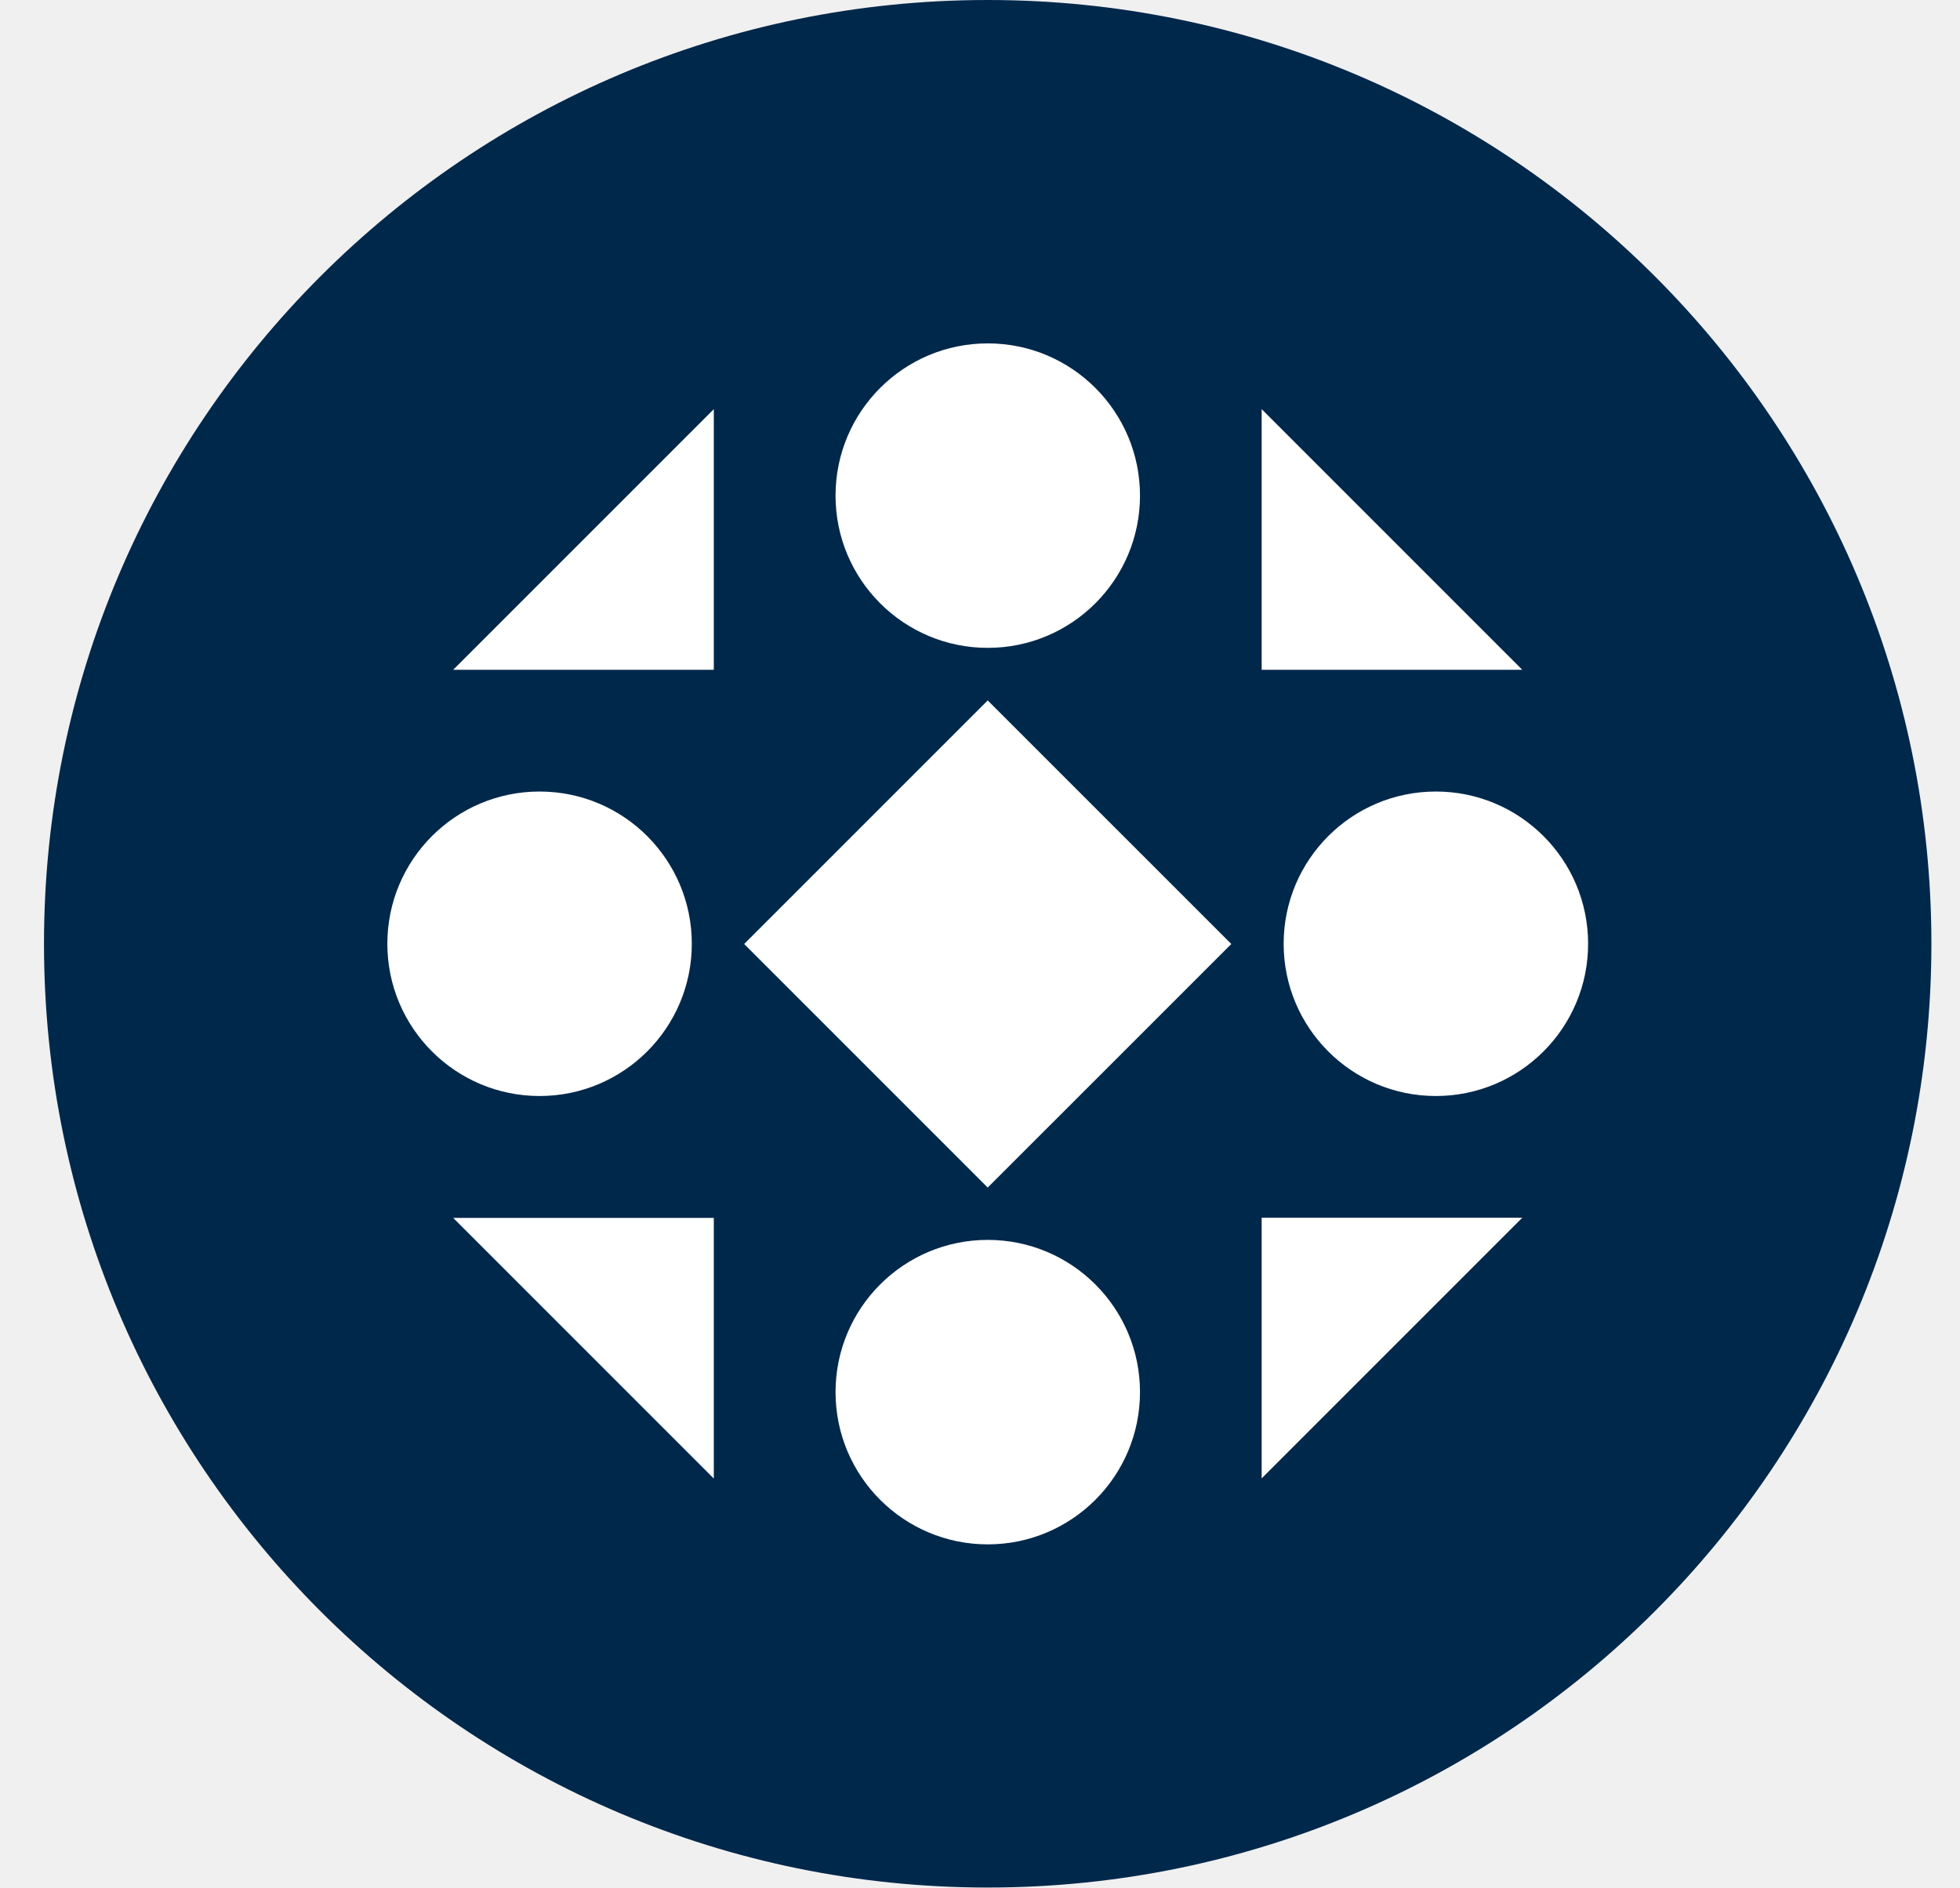
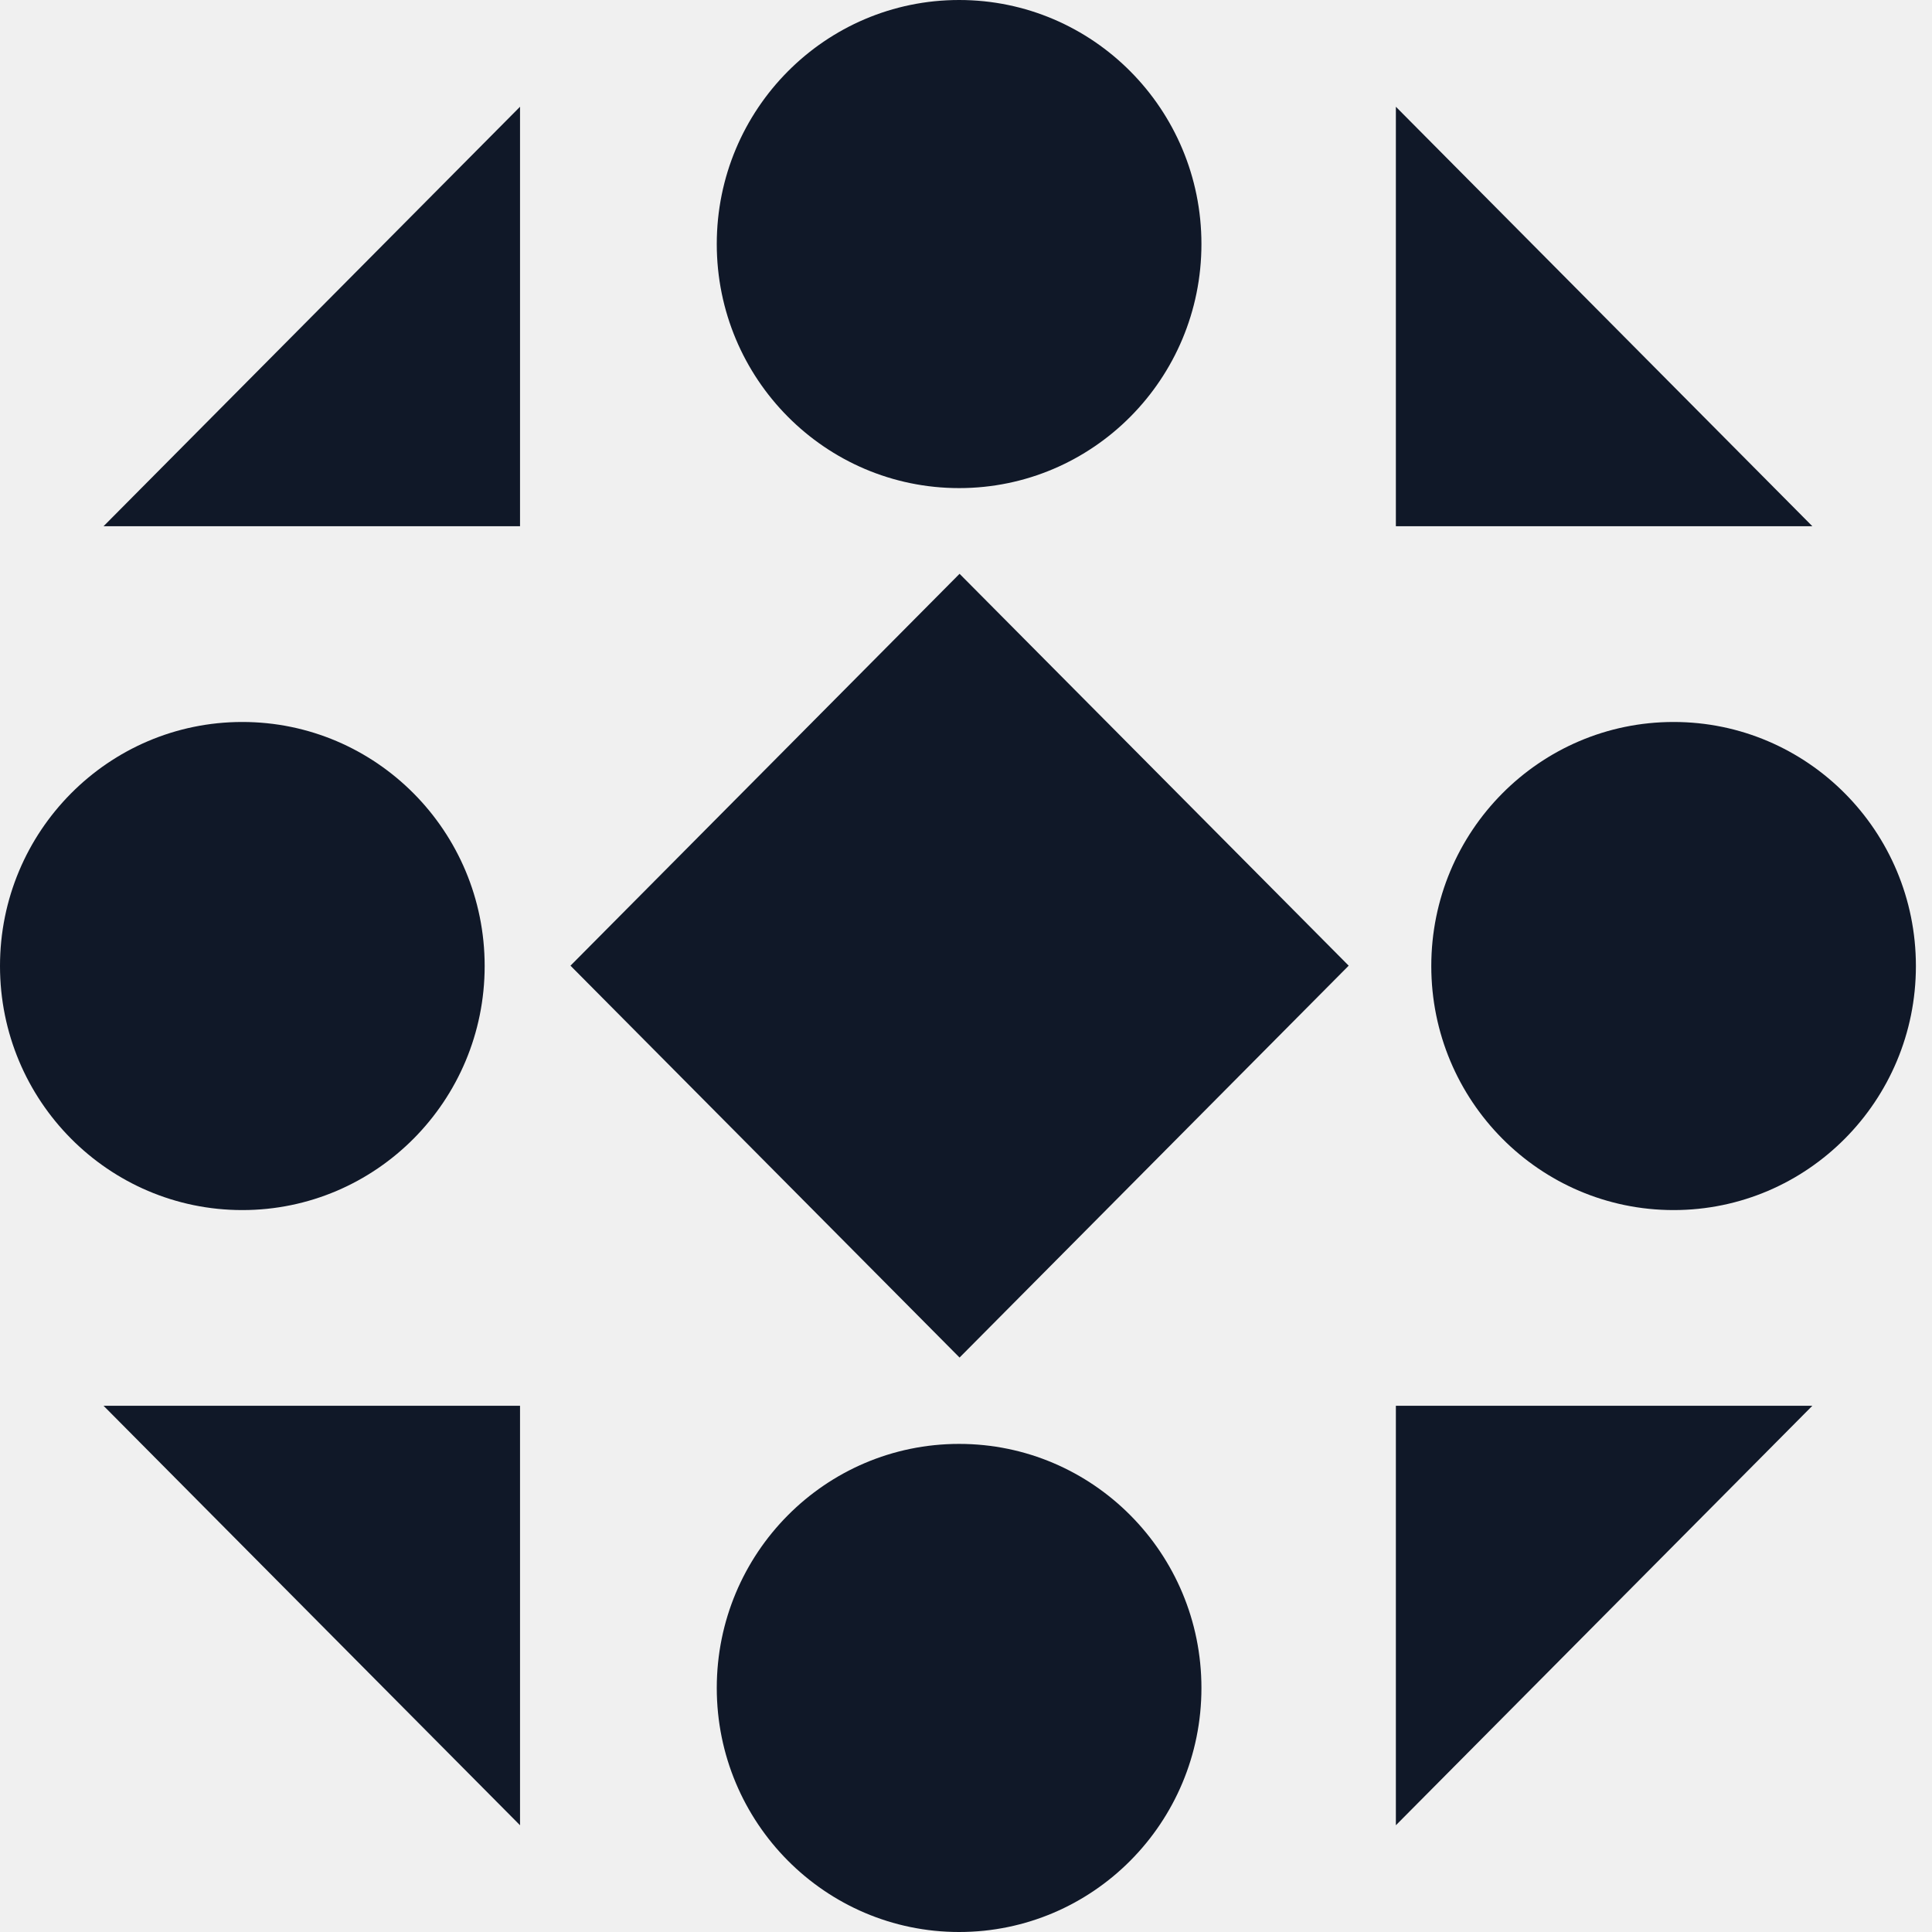
- <svg xmlns="http://www.w3.org/2000/svg" width="27" height="26" fill="none">
-   <g clip-path="url(#a)">
-     <path d="M13.606 26c7.18 0 13-5.82 13-13s-5.82-13-13-13-13 5.82-13 13 5.82 13 13 13z" fill="#00284B" />
-     <path d="M13.607 8.924a2.097 2.097 0 1 0 0-4.194 2.097 2.097 0 0 0 0 4.194zM13.607 21.273a2.097 2.097 0 1 0 0-4.194 2.097 2.097 0 0 0 0 4.194zM19.78 15.097a2.097 2.097 0 1 0 0-4.194 2.097 2.097 0 0 0 0 4.194zM7.433 15.097a2.097 2.097 0 1 0 0-4.194 2.097 2.097 0 0 0 0 4.194zM16.962 13.003l-3.356-3.355-3.355 3.355 3.355 3.355 3.356-3.355zM17.38 9.226v-3.59l3.59 3.59h-3.59zM9.833 9.226h-3.59l3.59-3.59v3.59zM9.833 16.776v3.59l-3.59-3.59h3.59zM17.38 16.774h3.59l-3.59 3.59v-3.59z" fill="#fff" />
+ <svg xmlns="http://www.w3.org/2000/svg" viewBox="0 0 36 36" fill="none">
+   <g id="logo">
+     <path id="Vector" d="M17.872 9.095C20.366 9.095 22.387 7.059 22.387 4.547C22.387 2.036 20.366 0 17.872 0C15.378 0 13.356 2.036 13.356 4.547C13.356 7.059 15.378 9.095 17.872 9.095Z" fill="#101828" />
+     <path id="Vector_2" d="M17.872 36C20.366 36 22.387 33.964 22.387 31.453C22.387 28.941 20.366 26.905 17.872 26.905C15.378 26.905 13.356 28.941 13.356 31.453C13.356 33.964 15.378 36 17.872 36Z" fill="#101828" />
+     <path id="Vector_3" d="M31.185 22.548C33.679 22.548 35.7 20.512 35.7 18.001C35.7 15.489 33.679 13.453 31.185 13.453C28.692 13.453 26.67 15.489 26.67 18.001C26.67 20.512 28.692 22.548 31.185 22.548Z" fill="#101828" />
+     <path id="Vector_4" d="M4.515 22.548C7.009 22.548 9.031 20.512 9.031 18C9.031 15.489 7.009 13.453 4.515 13.453C2.022 13.453 0 15.489 0 18C0 20.512 2.022 22.548 4.515 22.548Z" fill="#101828" />
+     <path id="Vector_5" d="M17.88 10.692L10.63 17.994L17.88 25.296L25.131 17.994L17.88 10.692Z" fill="#101828" />
+     <path id="Vector_6" d="M26.01 9.805V1.989L33.77 9.805H26.01Z" fill="#101828" />
+     <path id="Vector_7" d="M9.69 9.805H1.93L9.69 1.989V9.805Z" fill="#101828" />
+     <path id="Vector_8" d="M9.69 26.195V34.011L1.93 26.195H9.69Z" fill="#101828" />
+     <path id="Vector_9" d="M26.01 26.195H33.77L26.01 34.011V26.195Z" fill="#101828" />
  </g>
-   <defs>
-     <clipPath id="a">
-       <path fill="#fff" transform="translate(.606)" d="M0 0h26v26H0z" />
-     </clipPath>
-   </defs>
</svg>
